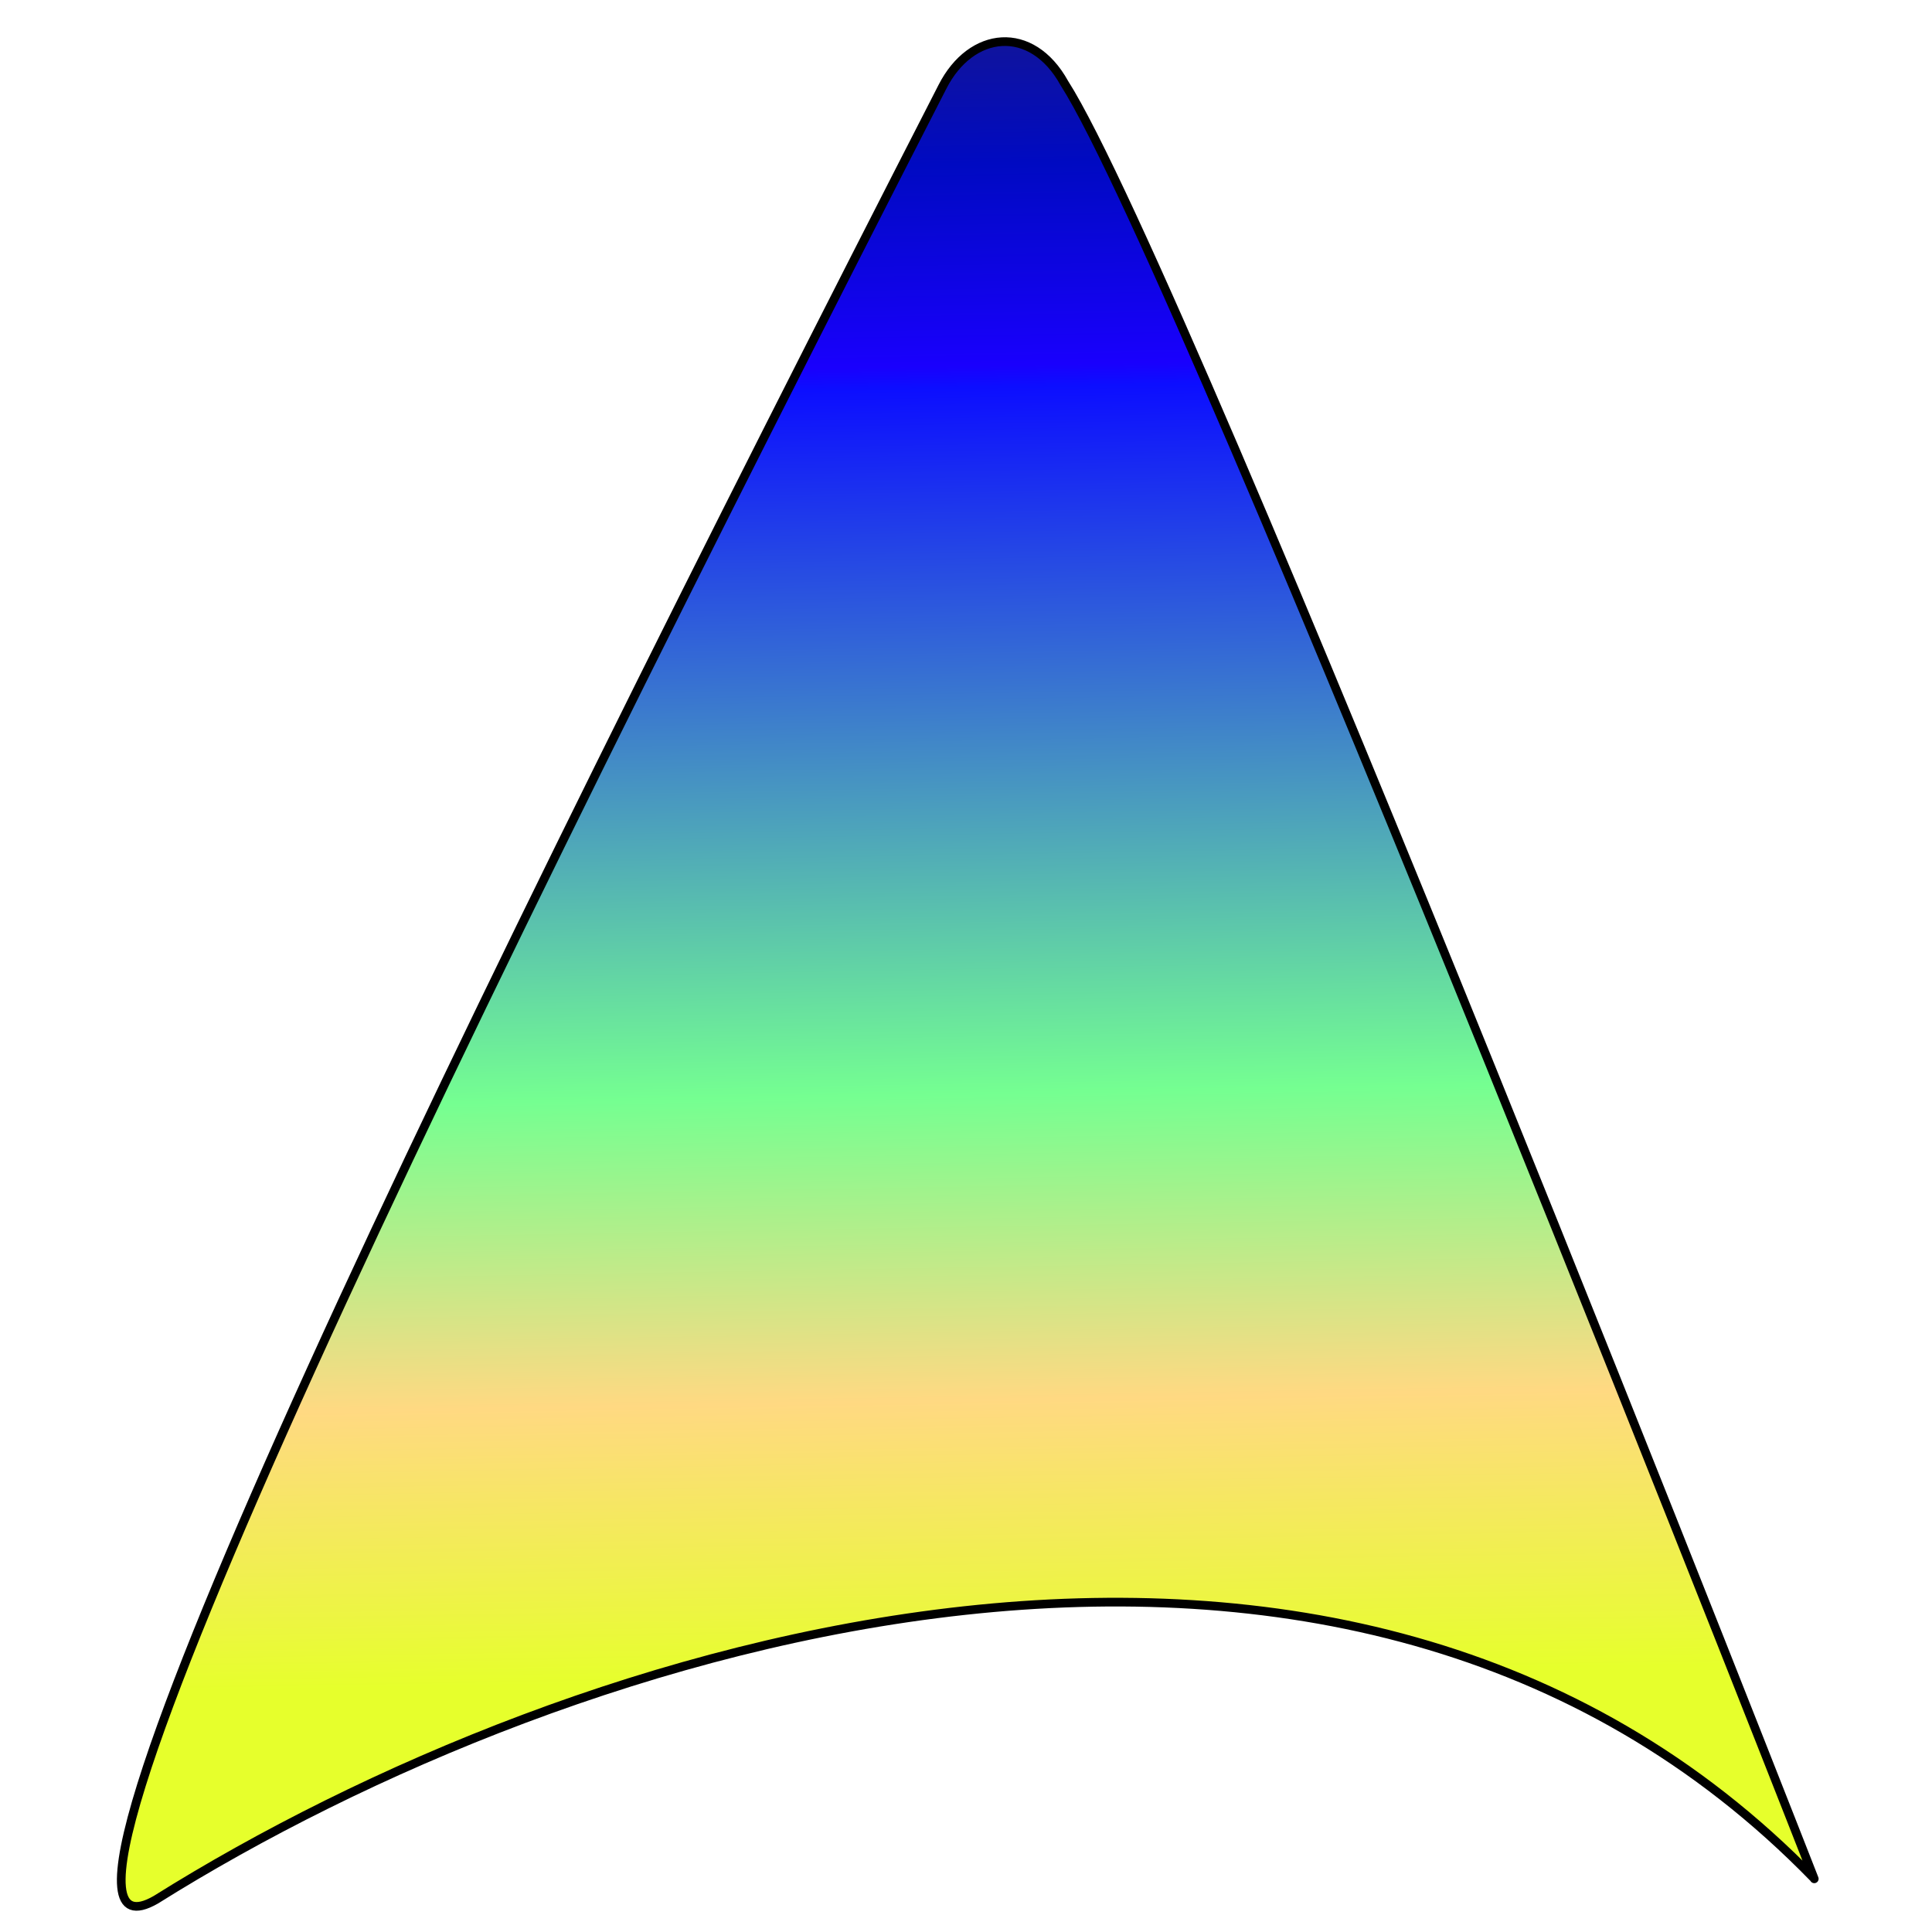
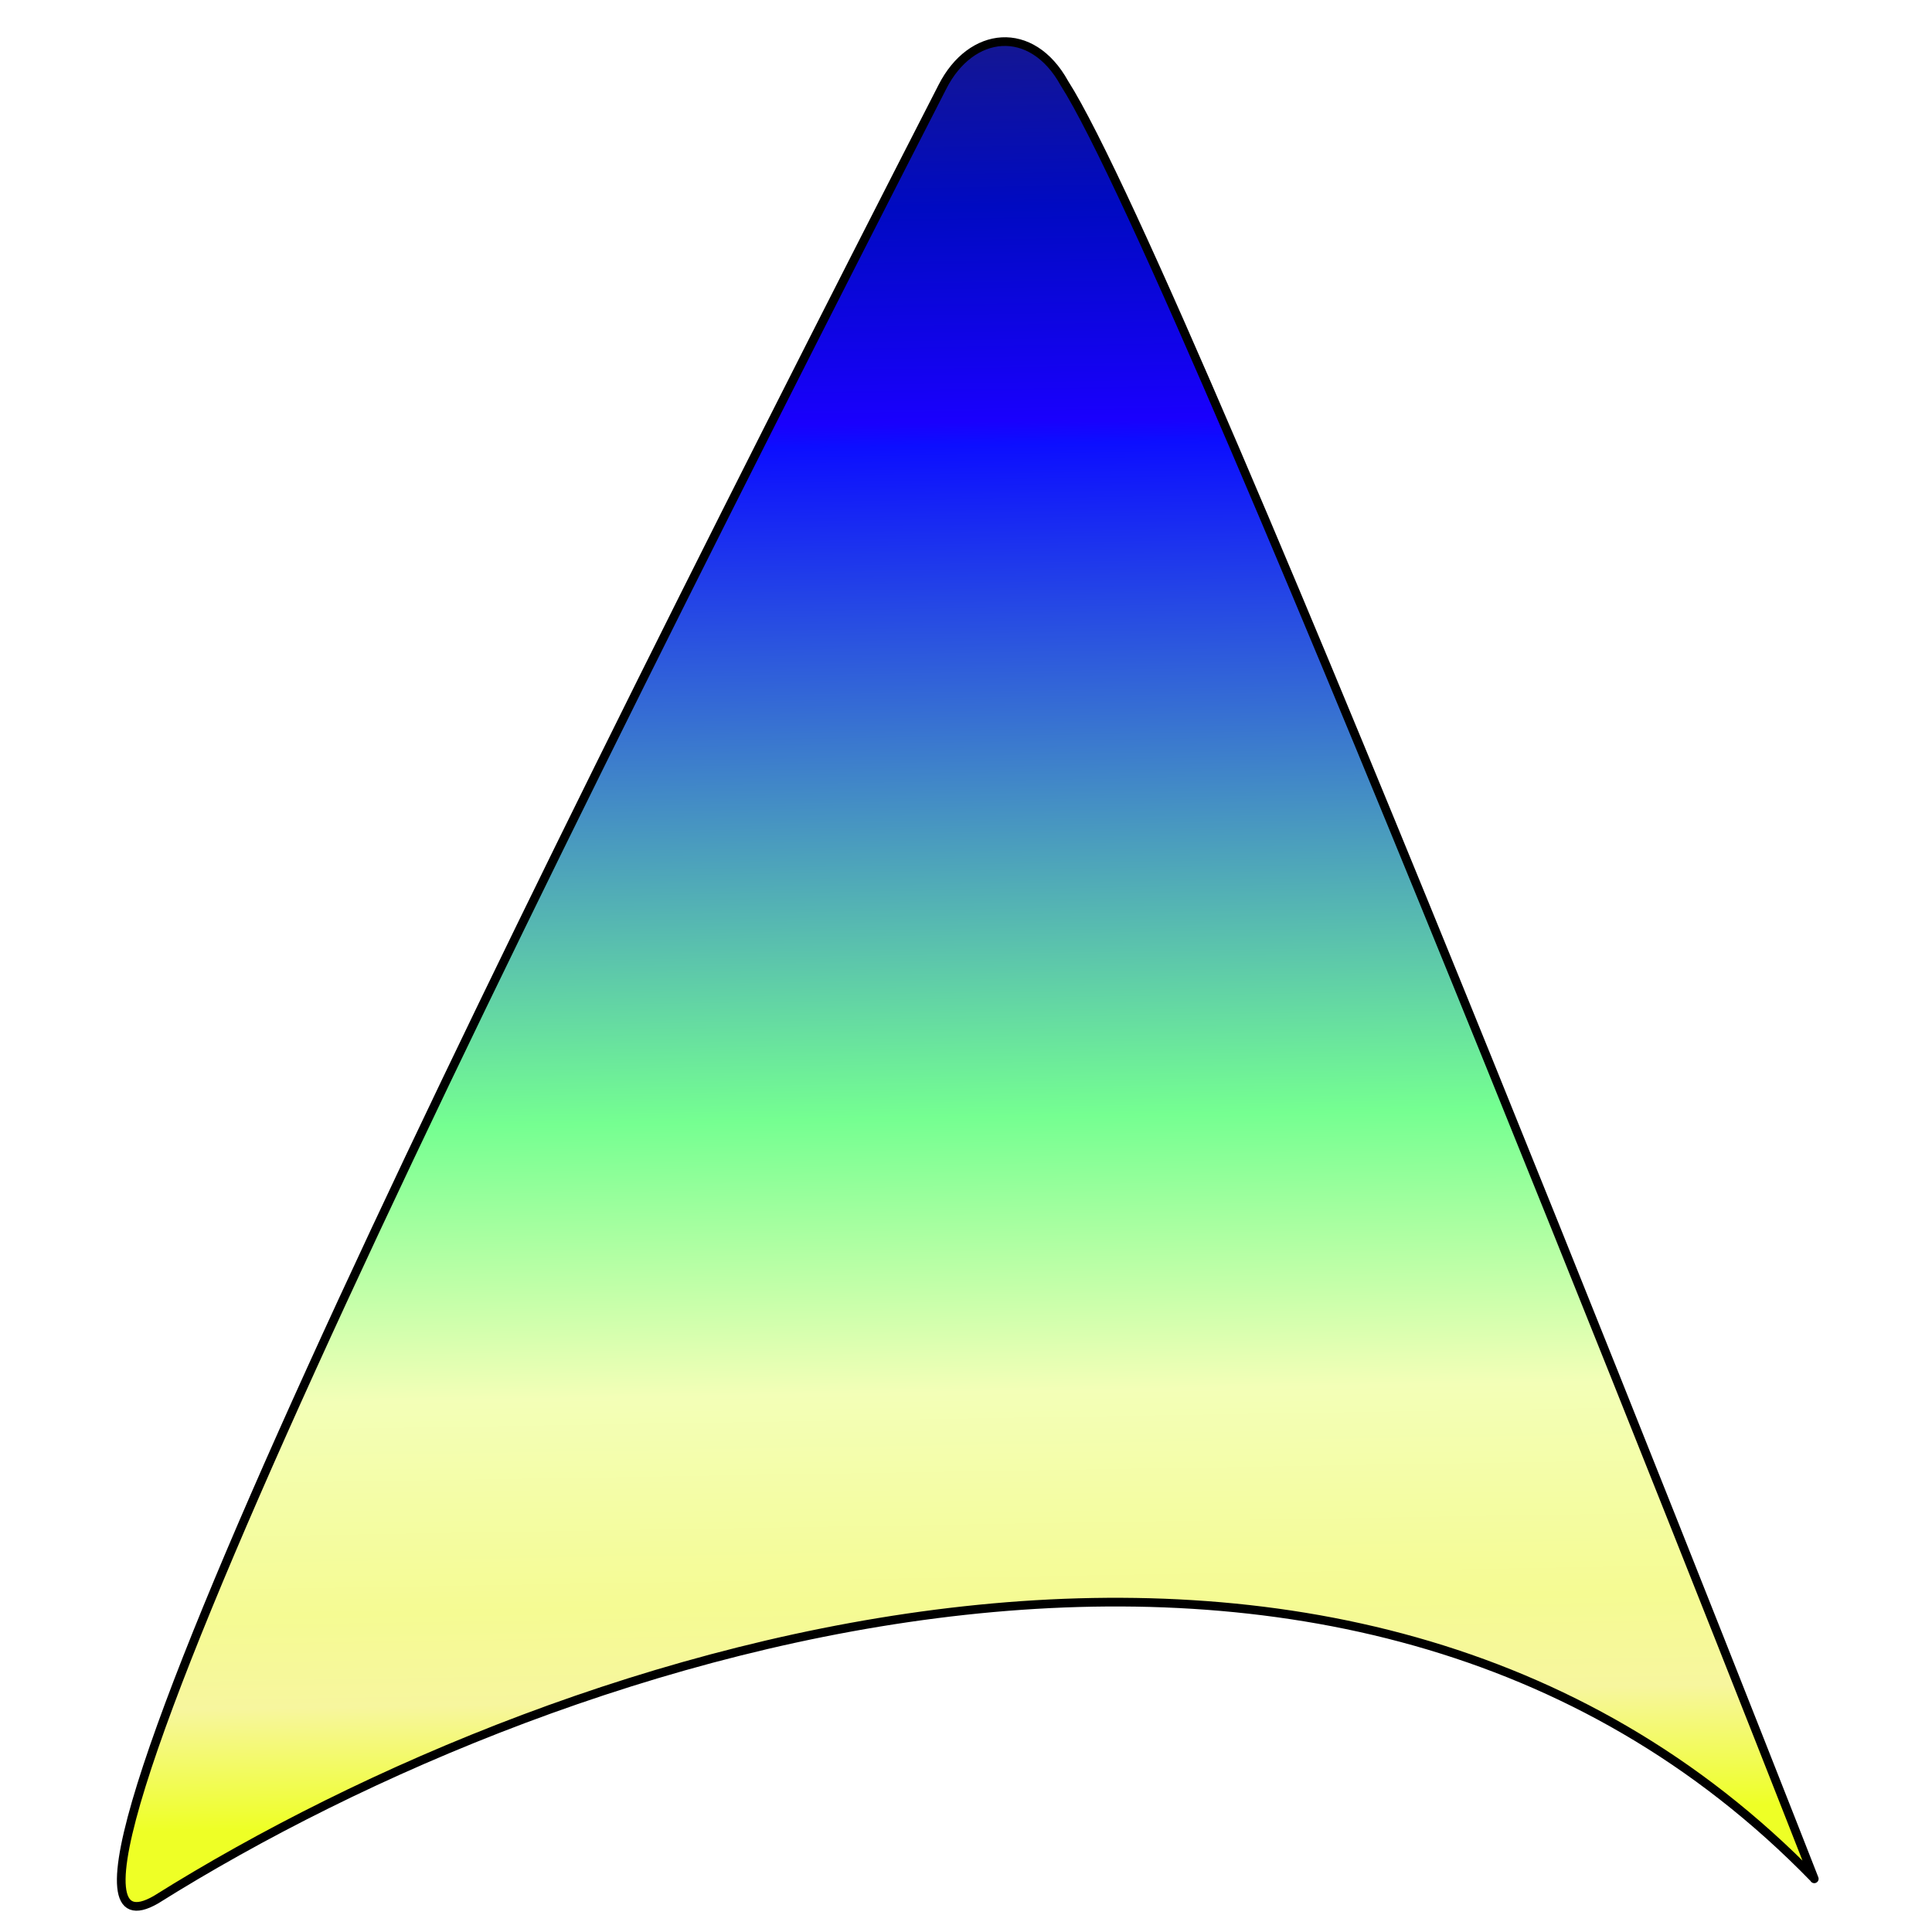
<svg xmlns="http://www.w3.org/2000/svg" xmlns:xlink="http://www.w3.org/1999/xlink" width="512" height="512" id="svg2" version="1.1">
  <defs id="defs4">
    <linearGradient id="linearGradient4156">
      <stop style="stop-color:#0a0628;stop-opacity:1" offset="0" id="stop4158" />
      <stop id="stop4176" offset="0.227" style="stop-color:#17188b;stop-opacity:1" />
      <stop id="stop4164" offset="0.308" style="stop-color:#000ac2;stop-opacity:1" />
      <stop style="stop-color:#1900fd;stop-opacity:1" offset="0.4" id="stop4166" />
      <stop id="stop4178" offset="0.41" style="stop-color:#0c0eff;stop-opacity:1" />
-       <stop style="stop-color:#75ff91;stop-opacity:1" offset="0.733" id="stop4180" />
-       <stop style="stop-color:#ffd982;stop-opacity:1" offset="0.873" id="stop4172" />
-       <stop style="stop-color:#e6ff2c;stop-opacity:1" offset="1" id="stop4160" />
+       <stop style="stop-color:#75ff91;stop-opacity:1" offset="0.699" id="stop4180" />
+       <stop style="stop-color:#f3ffb7;stop-opacity:1" offset="0.817" id="stop4172" />
+       <stop id="stop4163" offset="0.908" style="stop-color:#f5fb93;stop-opacity:1" />
+       <stop id="stop4161" offset="0.948" style="stop-color:#f7f69e;stop-opacity:1" />
+       <stop style="stop-color:#eeff26;stop-opacity:1" offset="1" id="stop4160" />
    </linearGradient>
    <linearGradient id="linearGradient3813">
      <stop id="stop3815" offset="0" style="stop-color:#a67bef;stop-opacity:1" />
      <stop style="stop-color:#d2d0d2;stop-opacity:1;" offset="0.204" id="stop3817" />
      <stop style="stop-color:#7162e7;stop-opacity:0.749" offset="0.404" id="stop3819" />
      <stop style="stop-color:#c589d4;stop-opacity:0.498" offset="0.641" id="stop3821" />
      <stop id="stop3823" offset="1" style="stop-color:#ebff82;stop-opacity:0.545" />
    </linearGradient>
    <linearGradient id="linearGradient3791">
      <stop style="stop-color:#1c0f4b;stop-opacity:1;" offset="0" id="stop3793" />
      <stop style="stop-color:#11005d;stop-opacity:0.947;" offset="1" id="stop3795" />
    </linearGradient>
    <linearGradient id="linearGradient3755">
      <stop style="stop-color:#7befa4;stop-opacity:1;" offset="0" id="stop3757" />
      <stop id="stop3767" offset="0.198" style="stop-color:#d2d25a;stop-opacity:0.649;" />
      <stop id="stop3765" offset="0.434" style="stop-color:#63dfe9;stop-opacity:0.749;" />
      <stop id="stop3763" offset="0.615" style="stop-color:#89d4a6;stop-opacity:0.498;" />
      <stop style="stop-color:#1114a1;stop-opacity:0;" offset="1" id="stop3759" />
    </linearGradient>
    <linearGradient xlink:href="#linearGradient3755" id="linearGradient3761" x1="252.538" y1="451.896" x2="317.188" y2="-105.708" gradientUnits="userSpaceOnUse" gradientTransform="matrix(1.292398,0,0,1.245125,-52.45705,485.2141)" />
    <linearGradient xlink:href="#linearGradient3791" id="linearGradient3797" x1="273.751" y1="7.429" x2="514.168" y2="616.551" gradientUnits="userSpaceOnUse" />
-     <linearGradient xlink:href="#linearGradient4156" id="linearGradient4162" x1="281.417" y1="405.154" x2="291.556" y2="984.59" gradientUnits="userSpaceOnUse" gradientTransform="translate(-12,0)" />
+     <linearGradient xlink:href="#linearGradient4156" id="linearGradient4162" x1="281.417" y1="405.154" x2="291.556" y2="1021.733" gradientUnits="userSpaceOnUse" gradientTransform="translate(-12,0)" />
  </defs>
  <g id="layer1" transform="translate(0,-540.3622)">
    <path style="fill:url(#linearGradient4162);fill-opacity:1;stroke:#000000;stroke-width:2.301;stroke-miterlimit:4;stroke-dasharray:none;stroke-opacity:1" d="m 282.063,562.399 c 32.533,50.943 202.327,484.965 198.694,475.763 -124.309,-127.931 -329.604,-63.231 -439.453,5.648 -45.343,26.042 85.856,-241.207 208.434,-480.401 7.607,-14.993 23.668,-16.672 32.325,-1.01 z" id="rect2985" />
  </g>
</svg>
